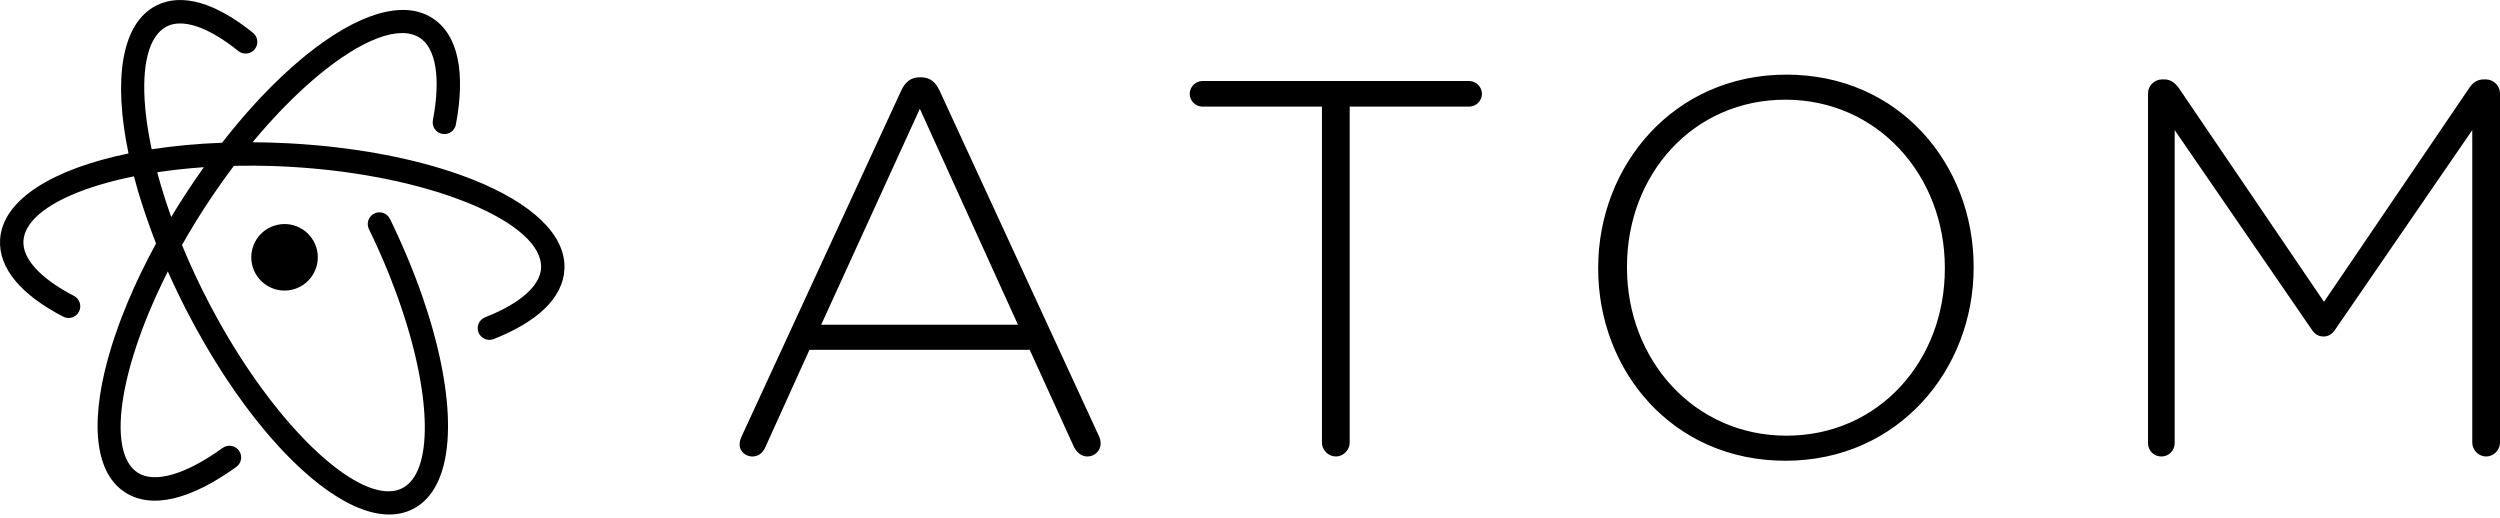
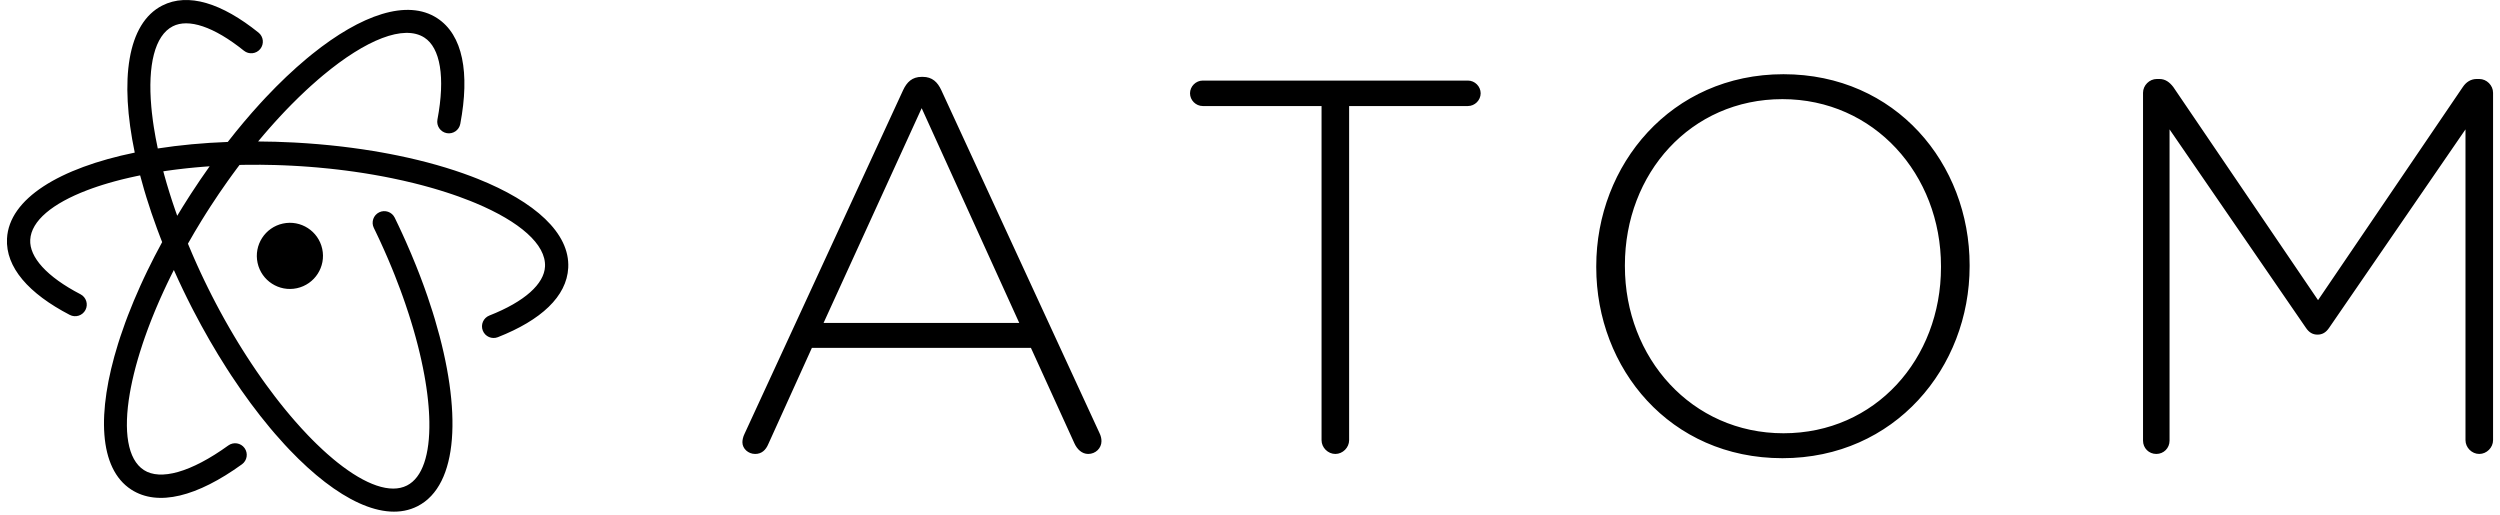
- <svg xmlns="http://www.w3.org/2000/svg" width="512px" height="106px" viewBox="0 0 512 106" version="1.1" preserveAspectRatio="xMidYMid">=
+ <svg xmlns="http://www.w3.org/2000/svg" width="102px" height="21px" viewBox="0 0 512 106" version="1.1" preserveAspectRatio="xMidYMid">=
    <g>
    <path d="M51.809,6.712 C52.84,7.54 53.005,9.047 52.176,10.078 C51.348,11.109 49.841,11.274 48.81,10.446 C42.567,5.431 37.367,3.775 34.159,5.412 C30.427,7.316 28.979,13.44 29.733,21.986 L29.846,23.14 C29.91,23.724 29.983,24.318 30.065,24.922 L30.244,26.144 C30.465,27.572 30.739,29.051 31.064,30.575 C35.56,29.878 40.399,29.423 45.48,29.233 C47.684,26.401 49.925,23.743 52.176,21.282 L53.304,20.065 C56.126,17.067 58.955,14.383 61.74,12.06 L62.851,11.15 C73.013,2.988 82.471,-0.241 88.588,3.73 C93.916,7.187 95.344,15.017 93.365,25.511 C93.12,26.81 91.868,27.665 90.568,27.42 C89.268,27.175 88.413,25.923 88.658,24.623 C90.316,15.835 89.224,9.853 85.98,7.748 C81.763,5.01 73.928,8.162 65.092,15.522 L64.107,16.357 C63.612,16.783 63.114,17.222 62.615,17.673 L61.612,18.593 C60.606,19.529 59.592,20.514 58.574,21.546 L57.554,22.594 C57.384,22.771 57.214,22.949 57.044,23.129 L56.021,24.223 L54.997,25.347 L53.973,26.5 C53.632,26.889 53.291,27.283 52.95,27.682 L51.928,28.893 L51.728,29.134 C54.111,29.147 56.535,29.216 58.991,29.343 L59.945,29.396 L61.84,29.517 C63.412,29.628 64.967,29.761 66.502,29.915 L68.334,30.111 C68.638,30.146 68.941,30.181 69.243,30.217 L71.044,30.444 C72.537,30.641 74.007,30.859 75.452,31.097 L77.174,31.393 L78.871,31.707 L80.543,32.04 C86.071,33.179 91.153,34.623 95.631,36.314 L96.957,36.829 C108.719,41.529 115.967,47.999 115.595,55.15 C115.287,61.062 109.988,65.942 101.106,69.439 C99.875,69.924 98.485,69.319 98,68.088 C97.516,66.857 98.12,65.467 99.351,64.982 C106.676,62.099 110.627,58.46 110.812,54.901 C111.049,50.344 105.598,45.632 96.523,41.831 L95.394,41.37 C94.629,41.066 93.841,40.768 93.03,40.477 L91.798,40.047 C91.381,39.905 90.959,39.765 90.532,39.627 L89.234,39.218 L87.906,38.821 C87.682,38.756 87.456,38.691 87.23,38.627 L85.856,38.248 C85.625,38.186 85.392,38.125 85.158,38.064 L83.741,37.704 C82.31,37.352 80.837,37.019 79.326,36.709 L77.803,36.406 C77.547,36.357 77.29,36.309 77.032,36.261 L75.472,35.981 L73.89,35.717 C73.624,35.674 73.357,35.632 73.09,35.591 L71.474,35.352 C70.932,35.275 70.386,35.201 69.837,35.129 L68.18,34.924 L66.504,34.737 C65.661,34.648 64.811,34.566 63.954,34.491 L62.233,34.35 C61.657,34.306 61.078,34.265 60.496,34.228 L58.743,34.127 L56.988,34.046 L55.247,33.986 C53.225,33.929 51.231,33.915 49.273,33.941 L47.904,33.966 L47.366,34.68 C47.032,35.128 46.698,35.581 46.366,36.038 L45.372,37.422 C44.217,39.05 43.077,40.729 41.957,42.455 C41.637,42.947 41.321,43.44 41.01,43.933 L40.088,45.411 C39.106,47.006 38.168,48.598 37.275,50.181 C37.358,50.38 37.441,50.581 37.525,50.782 L38.176,52.32 C38.287,52.577 38.398,52.834 38.511,53.092 L39.2,54.641 L39.913,56.196 L40.652,57.757 L41.416,59.322 L42.204,60.892 L43.011,62.451 L43.83,63.989 L44.66,65.503 C44.799,65.754 44.939,66.003 45.079,66.252 L45.924,67.731 C46.207,68.22 46.492,68.705 46.778,69.186 L47.64,70.616 C47.929,71.088 48.219,71.556 48.51,72.02 L49.387,73.398 L50.27,74.75 C51.008,75.865 51.752,76.951 52.5,78.008 L53.398,79.261 C53.999,80.087 54.601,80.893 55.204,81.679 L56.109,82.843 L57.014,83.975 C57.165,84.161 57.316,84.346 57.467,84.529 L58.372,85.613 L59.276,86.665 C60.179,87.7 61.079,88.686 61.973,89.619 L62.865,90.534 L63.751,91.413 C64.193,91.844 64.633,92.262 65.07,92.665 L65.941,93.453 C66.374,93.838 66.805,94.208 67.233,94.564 L68.083,95.257 C73.865,99.857 78.988,101.716 82.39,99.981 C85.584,98.352 87.108,93.597 86.995,86.854 L86.966,85.828 C86.952,85.481 86.935,85.129 86.913,84.773 L86.834,83.689 C86.804,83.324 86.77,82.953 86.732,82.579 L86.605,81.442 C86.582,81.25 86.557,81.057 86.532,80.864 L86.368,79.688 L86.18,78.489 L85.968,77.266 C85.781,76.238 85.568,75.186 85.33,74.113 L85.033,72.815 L84.711,71.497 C84.655,71.276 84.599,71.054 84.541,70.831 L84.183,69.486 L83.801,68.123 C83.735,67.894 83.668,67.665 83.6,67.435 L83.182,66.048 L82.739,64.645 C82.512,63.94 82.276,63.23 82.03,62.514 L81.527,61.077 L81.001,59.627 C80.641,58.657 80.266,57.679 79.875,56.694 L79.276,55.213 L78.653,53.722 C78.547,53.473 78.441,53.224 78.333,52.974 L77.674,51.472 L76.992,49.963 C76.876,49.711 76.759,49.458 76.642,49.206 L75.923,47.688 C75.802,47.435 75.679,47.181 75.555,46.928 C74.976,45.739 75.47,44.305 76.659,43.726 C77.848,43.146 79.281,43.64 79.861,44.829 L80.655,46.483 C80.915,47.033 81.172,47.583 81.423,48.132 L82.165,49.775 C82.894,51.416 83.584,53.046 84.233,54.663 L84.869,56.275 C84.973,56.543 85.076,56.81 85.177,57.077 L85.773,58.673 C85.87,58.939 85.966,59.203 86.06,59.467 L86.615,61.046 C86.976,62.095 87.318,63.135 87.642,64.165 L88.114,65.703 C93.761,84.577 93.036,99.928 84.565,104.247 C77.713,107.742 67.998,102.888 58.219,92.651 L57.208,91.572 C56.533,90.841 55.859,90.084 55.186,89.304 L54.177,88.115 C51.489,84.897 48.825,81.3 46.245,77.387 L45.282,75.904 C42.883,72.163 40.565,68.15 38.374,63.917 L37.937,63.068 C37.648,62.499 37.362,61.931 37.082,61.364 L36.253,59.664 C35.6,58.305 34.974,56.95 34.375,55.601 L33.989,56.368 C33.87,56.607 33.752,56.846 33.634,57.085 L32.945,58.512 L32.283,59.928 L31.647,61.333 C31.543,61.566 31.44,61.799 31.339,62.031 L30.743,63.417 C30.646,63.647 30.55,63.877 30.455,64.105 L29.9,65.471 C29.81,65.697 29.721,65.923 29.633,66.148 L29.119,67.49 C29.036,67.713 28.954,67.935 28.873,68.156 L28.4,69.473 L27.955,70.773 C27.739,71.418 27.534,72.056 27.34,72.687 L26.965,73.937 L26.618,75.167 C26.562,75.37 26.508,75.572 26.455,75.774 L26.151,76.97 C25.909,77.957 25.697,78.92 25.515,79.856 L25.312,80.965 C23.956,88.825 24.84,94.621 28.198,96.801 C31.581,98.995 37.854,97.326 45.594,91.738 C46.666,90.964 48.163,91.205 48.937,92.278 C49.711,93.35 49.47,94.847 48.397,95.621 C39.224,102.244 31.115,104.402 25.591,100.818 C18.917,96.487 18.448,85.035 22.89,70.787 L23.351,69.353 C23.668,68.391 24.008,67.418 24.369,66.433 L24.926,64.949 C25.69,62.961 26.538,60.932 27.467,58.875 L28.179,57.327 L28.921,55.768 C29.867,53.816 30.882,51.843 31.965,49.858 C31.822,49.491 31.68,49.125 31.539,48.759 L30.92,47.115 C30.112,44.929 29.382,42.775 28.73,40.662 L28.255,39.085 C27.962,38.085 27.688,37.095 27.431,36.117 L26.553,36.298 L25.251,36.585 L23.98,36.885 C23.771,36.937 23.563,36.988 23.357,37.041 L22.135,37.362 L20.947,37.697 C20.557,37.81 20.172,37.926 19.793,38.044 L18.675,38.404 C18.309,38.527 17.948,38.651 17.594,38.777 L16.55,39.162 C9.372,41.894 5,45.48 4.797,49.385 C4.612,52.945 8.164,56.974 15.15,60.602 C16.324,61.212 16.782,62.657 16.172,63.831 C15.563,65.005 14.117,65.462 12.943,64.853 C4.47,60.453 -0.294,55.049 0.014,49.136 C0.443,40.894 10.847,34.603 26.322,31.426 C23.19,16.461 24.784,4.817 31.983,1.146 C37.303,-1.57 44.255,0.643 51.809,6.712 Z M365.866,15.284 C389.019,15.284 404.201,33.743 404.201,54.602 L404.201,54.823 C404.201,75.684 388.8,94.361 365.647,94.361 C342.492,94.361 327.308,75.904 327.308,55.041 L327.308,54.823 C327.308,33.962 342.71,15.284 365.866,15.284 Z M443.297,16.267 C444.499,16.267 445.375,16.923 446.137,17.907 L475.957,61.813 L505.777,17.907 C506.43,16.923 507.414,16.267 508.613,16.267 L509.16,16.267 C510.688,16.267 512,17.579 512,19.106 L512,90.646 C512,92.176 510.688,93.488 509.16,93.488 C507.63,93.488 506.321,92.176 506.321,90.646 L506.321,26.644 L478.25,67.494 C477.594,68.478 476.829,68.914 475.848,68.914 C474.864,68.914 474.098,68.478 473.445,67.494 L445.375,26.644 L445.375,90.757 C445.375,92.285 444.173,93.488 442.644,93.488 C441.114,93.488 439.913,92.286 439.913,90.757 L439.913,19.106 C439.913,17.579 441.223,16.267 442.753,16.267 L443.297,16.267 Z M300.881,16.593 C302.3,16.593 303.503,17.794 303.503,19.215 C303.503,20.637 302.301,21.837 300.881,21.837 L276.414,21.837 L276.414,90.649 C276.414,92.176 275.105,93.488 273.575,93.488 C272.047,93.488 270.735,92.176 270.735,90.649 L270.735,21.837 L246.268,21.837 C244.849,21.837 243.647,20.638 243.647,19.215 C243.647,17.795 244.848,16.593 246.268,16.593 L300.881,16.593 Z M188.604,15.83 C190.57,15.83 191.663,16.923 192.425,18.564 L224.974,89.118 C225.302,89.775 225.411,90.321 225.411,90.868 C225.411,92.286 224.211,93.488 222.679,93.488 C221.37,93.488 220.387,92.505 219.841,91.303 L210.885,71.643 L165.774,71.643 L156.817,91.414 C156.271,92.723 155.399,93.488 154.087,93.488 C152.667,93.488 151.465,92.397 151.465,91.084 C151.466,90.647 151.577,89.992 151.905,89.338 L184.561,18.564 C185.326,16.923 186.418,15.83 188.385,15.83 L188.604,15.83 Z M365.647,20.417 C346.75,20.417 333.207,35.708 333.207,54.602 L333.207,54.823 C333.207,73.719 346.969,89.227 365.866,89.227 C384.76,89.227 398.303,73.936 398.303,55.041 L398.303,54.823 C398.303,35.928 384.541,20.417 365.647,20.417 Z M188.383,22.276 L168.177,66.509 L208.481,66.509 L188.383,22.276 Z M64.933,51.259 C65.728,54.937 63.391,58.56 59.713,59.356 C56.035,60.151 52.412,57.813 51.616,54.136 C50.823,50.458 53.158,46.835 56.836,46.039 C60.514,45.244 64.137,47.581 64.933,51.259 Z M41.748,34.245 L41.645,34.253 C41.204,34.284 40.766,34.317 40.33,34.351 L38.772,34.486 L37.237,34.637 C36.983,34.664 36.731,34.692 36.479,34.72 L34.98,34.897 C34.733,34.928 34.486,34.96 34.241,34.992 L32.781,35.194 L32.201,35.282 L32.406,36.047 C32.726,37.212 33.074,38.396 33.447,39.596 L33.909,41.045 L34.149,41.775 L34.648,43.245 C34.786,43.642 34.926,44.041 35.069,44.441 C35.827,43.179 36.612,41.915 37.422,40.65 L37.939,39.847 C39.186,37.926 40.457,36.057 41.748,34.245 Z" fill="#000000" />
  </g>
</svg>
